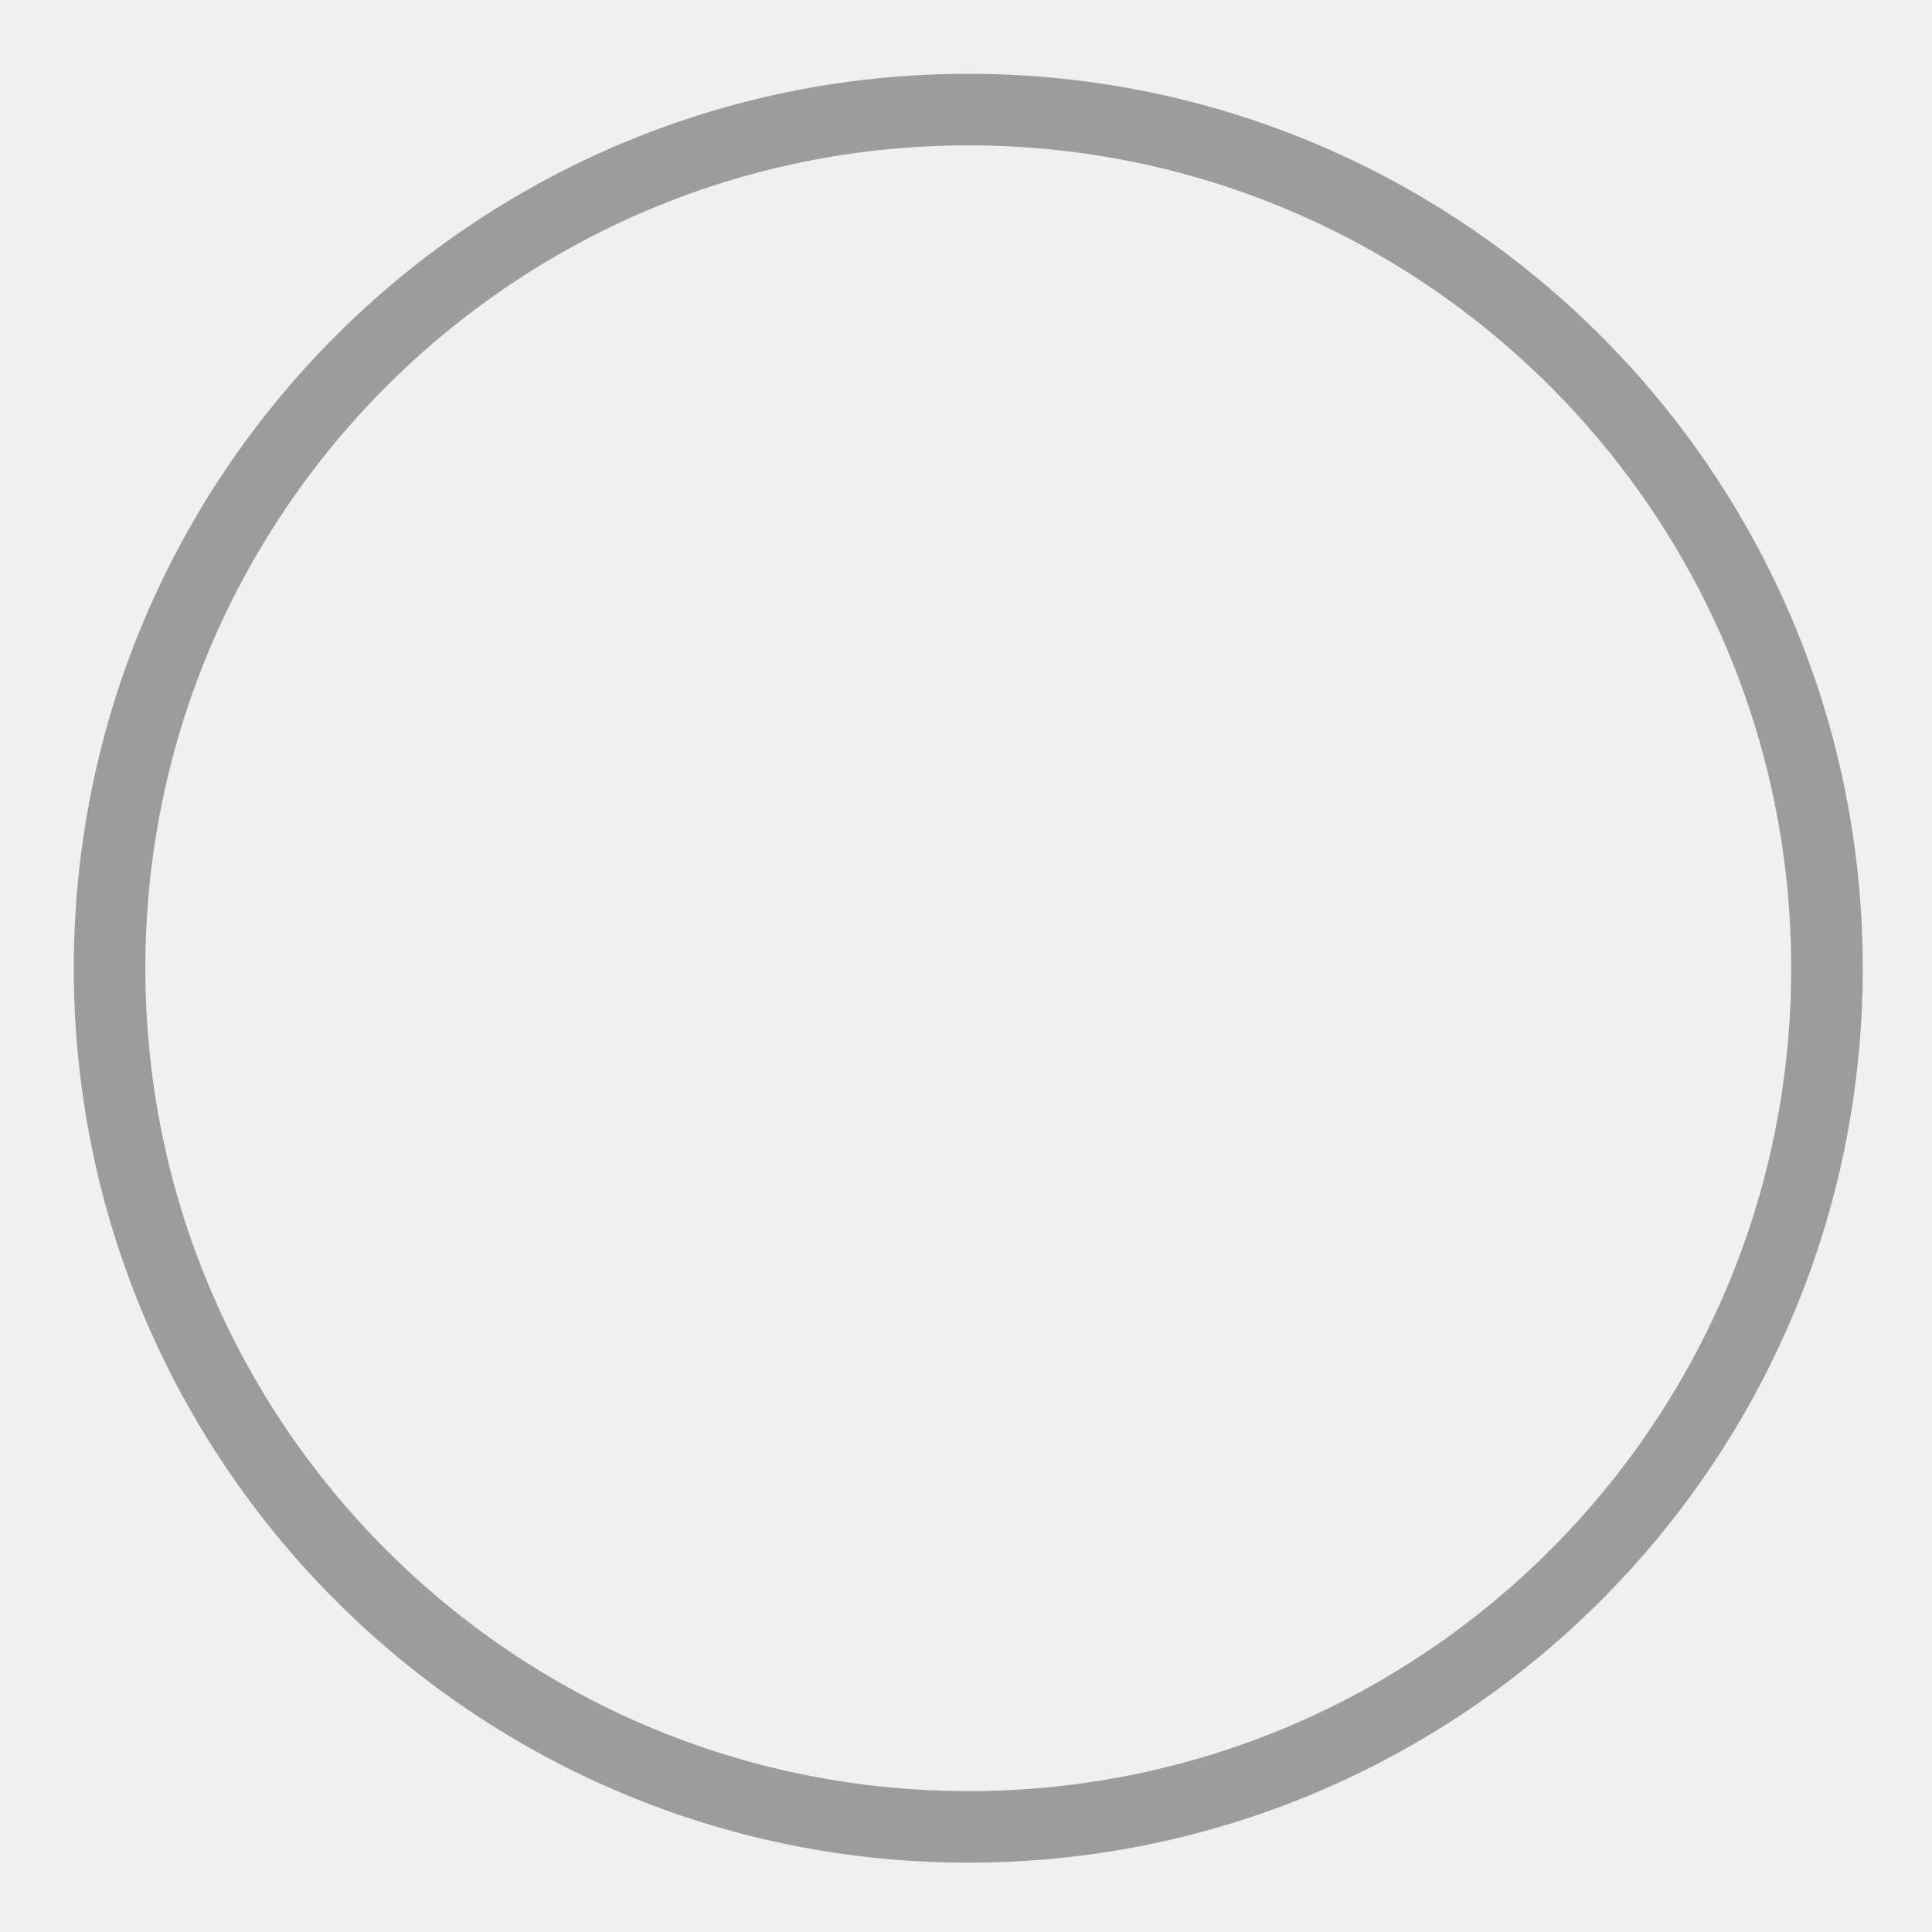
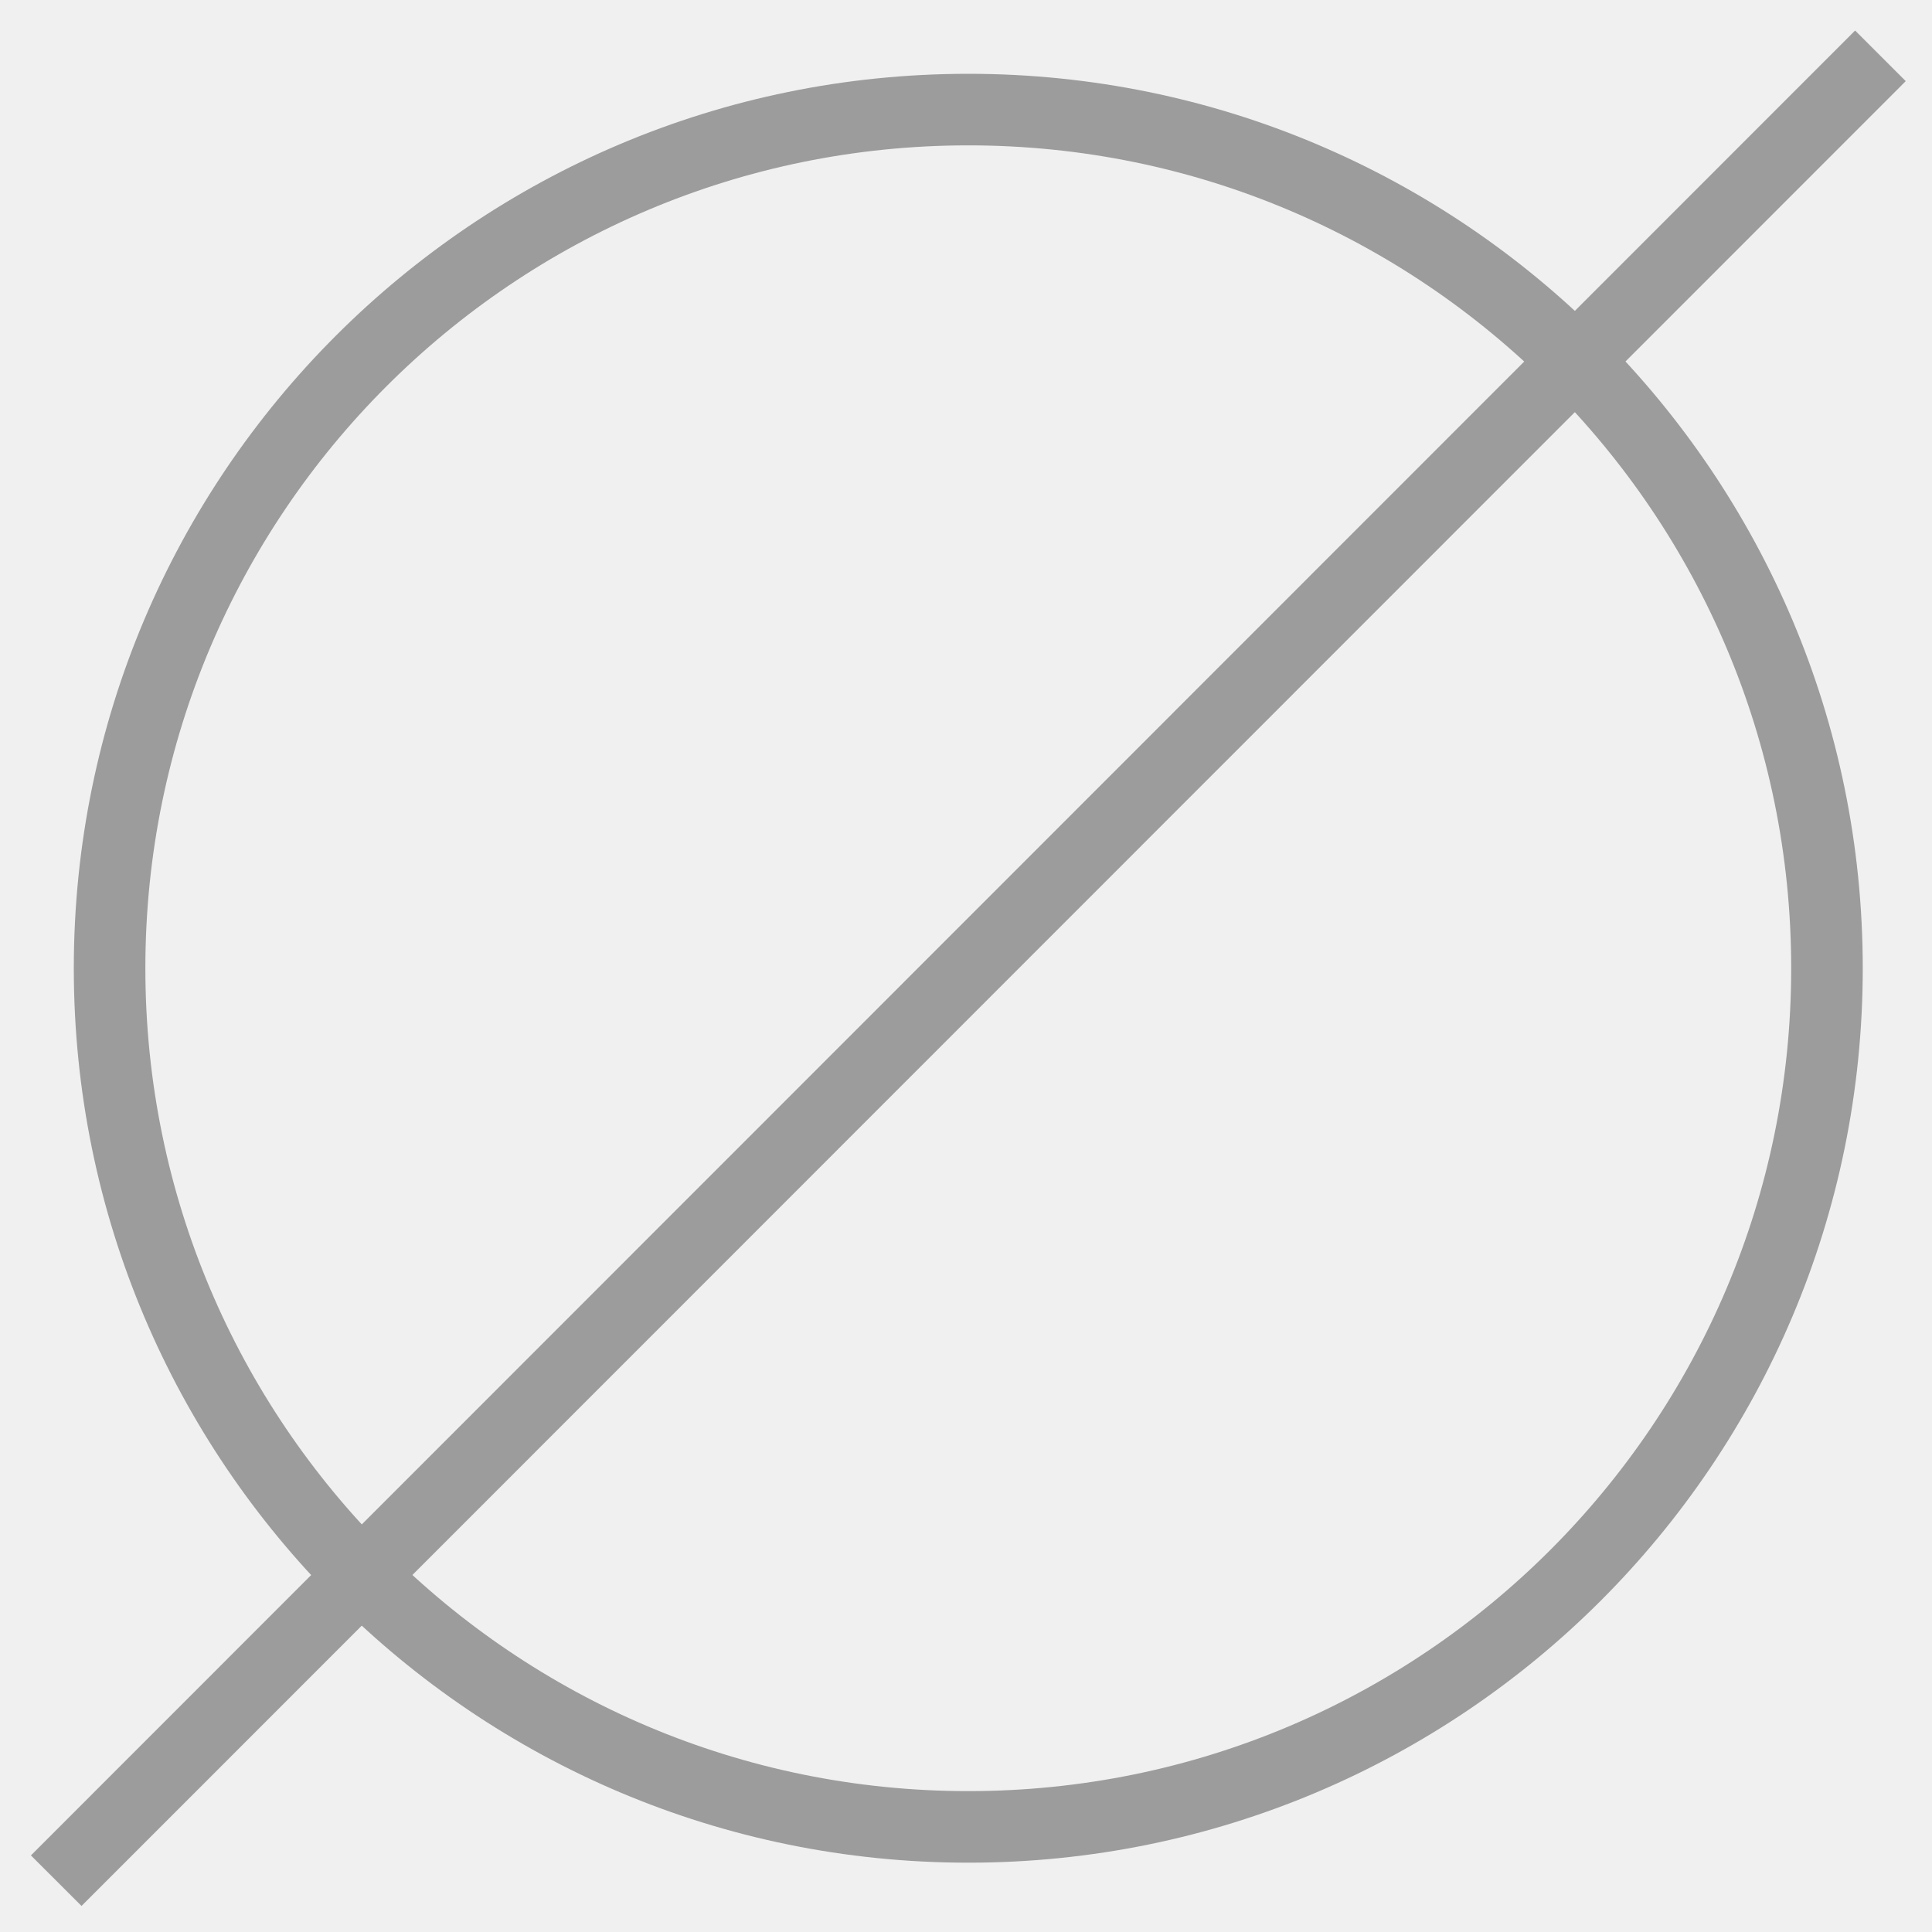
<svg xmlns="http://www.w3.org/2000/svg" width="25" height="25" viewBox="0 0 25 25" fill="none">
-   <path d="M12.53 0.955C18.922 0.955 24.104 6.137 24.104 12.529C24.104 18.921 18.922 24.103 12.53 24.103C6.137 24.103 0.955 18.921 0.955 12.529C0.955 6.137 6.137 0.955 12.53 0.955ZM12.53 1.881C6.649 1.881 1.881 6.648 1.881 12.529C1.881 18.41 6.649 23.177 12.53 23.177C18.41 23.177 23.178 18.41 23.178 12.529C23.178 6.648 18.41 1.881 12.53 1.881Z" fill="#9C9C9C" />
+   <g clip-path="url(#clip0_2481_1412)">
+     <path d="M12.53 0.955C18.922 0.955 24.104 6.137 24.104 12.529C24.104 18.921 18.922 24.103 12.53 24.103C6.137 24.103 0.955 18.921 0.955 12.529C0.955 6.137 6.137 0.955 12.53 0.955ZM12.53 1.881C6.649 1.881 1.881 6.648 1.881 12.529C1.881 18.41 6.649 23.177 12.53 23.177C18.41 23.177 23.178 18.41 23.178 12.529C23.178 6.648 18.41 1.881 12.53 1.881Z" fill="#9C9C9C" />
+     <path d="M24.005 0.395L24.66 1.05L1.055 24.663L0.4 24.009L24.005 0.395Z" fill="#9C9C9C" />
+   </g>
+   <defs>
+     <clipPath id="clip0_2481_1412">
+       <rect width="25" height="25" fill="white" />
+     </clipPath>
+   </defs>
</svg>
